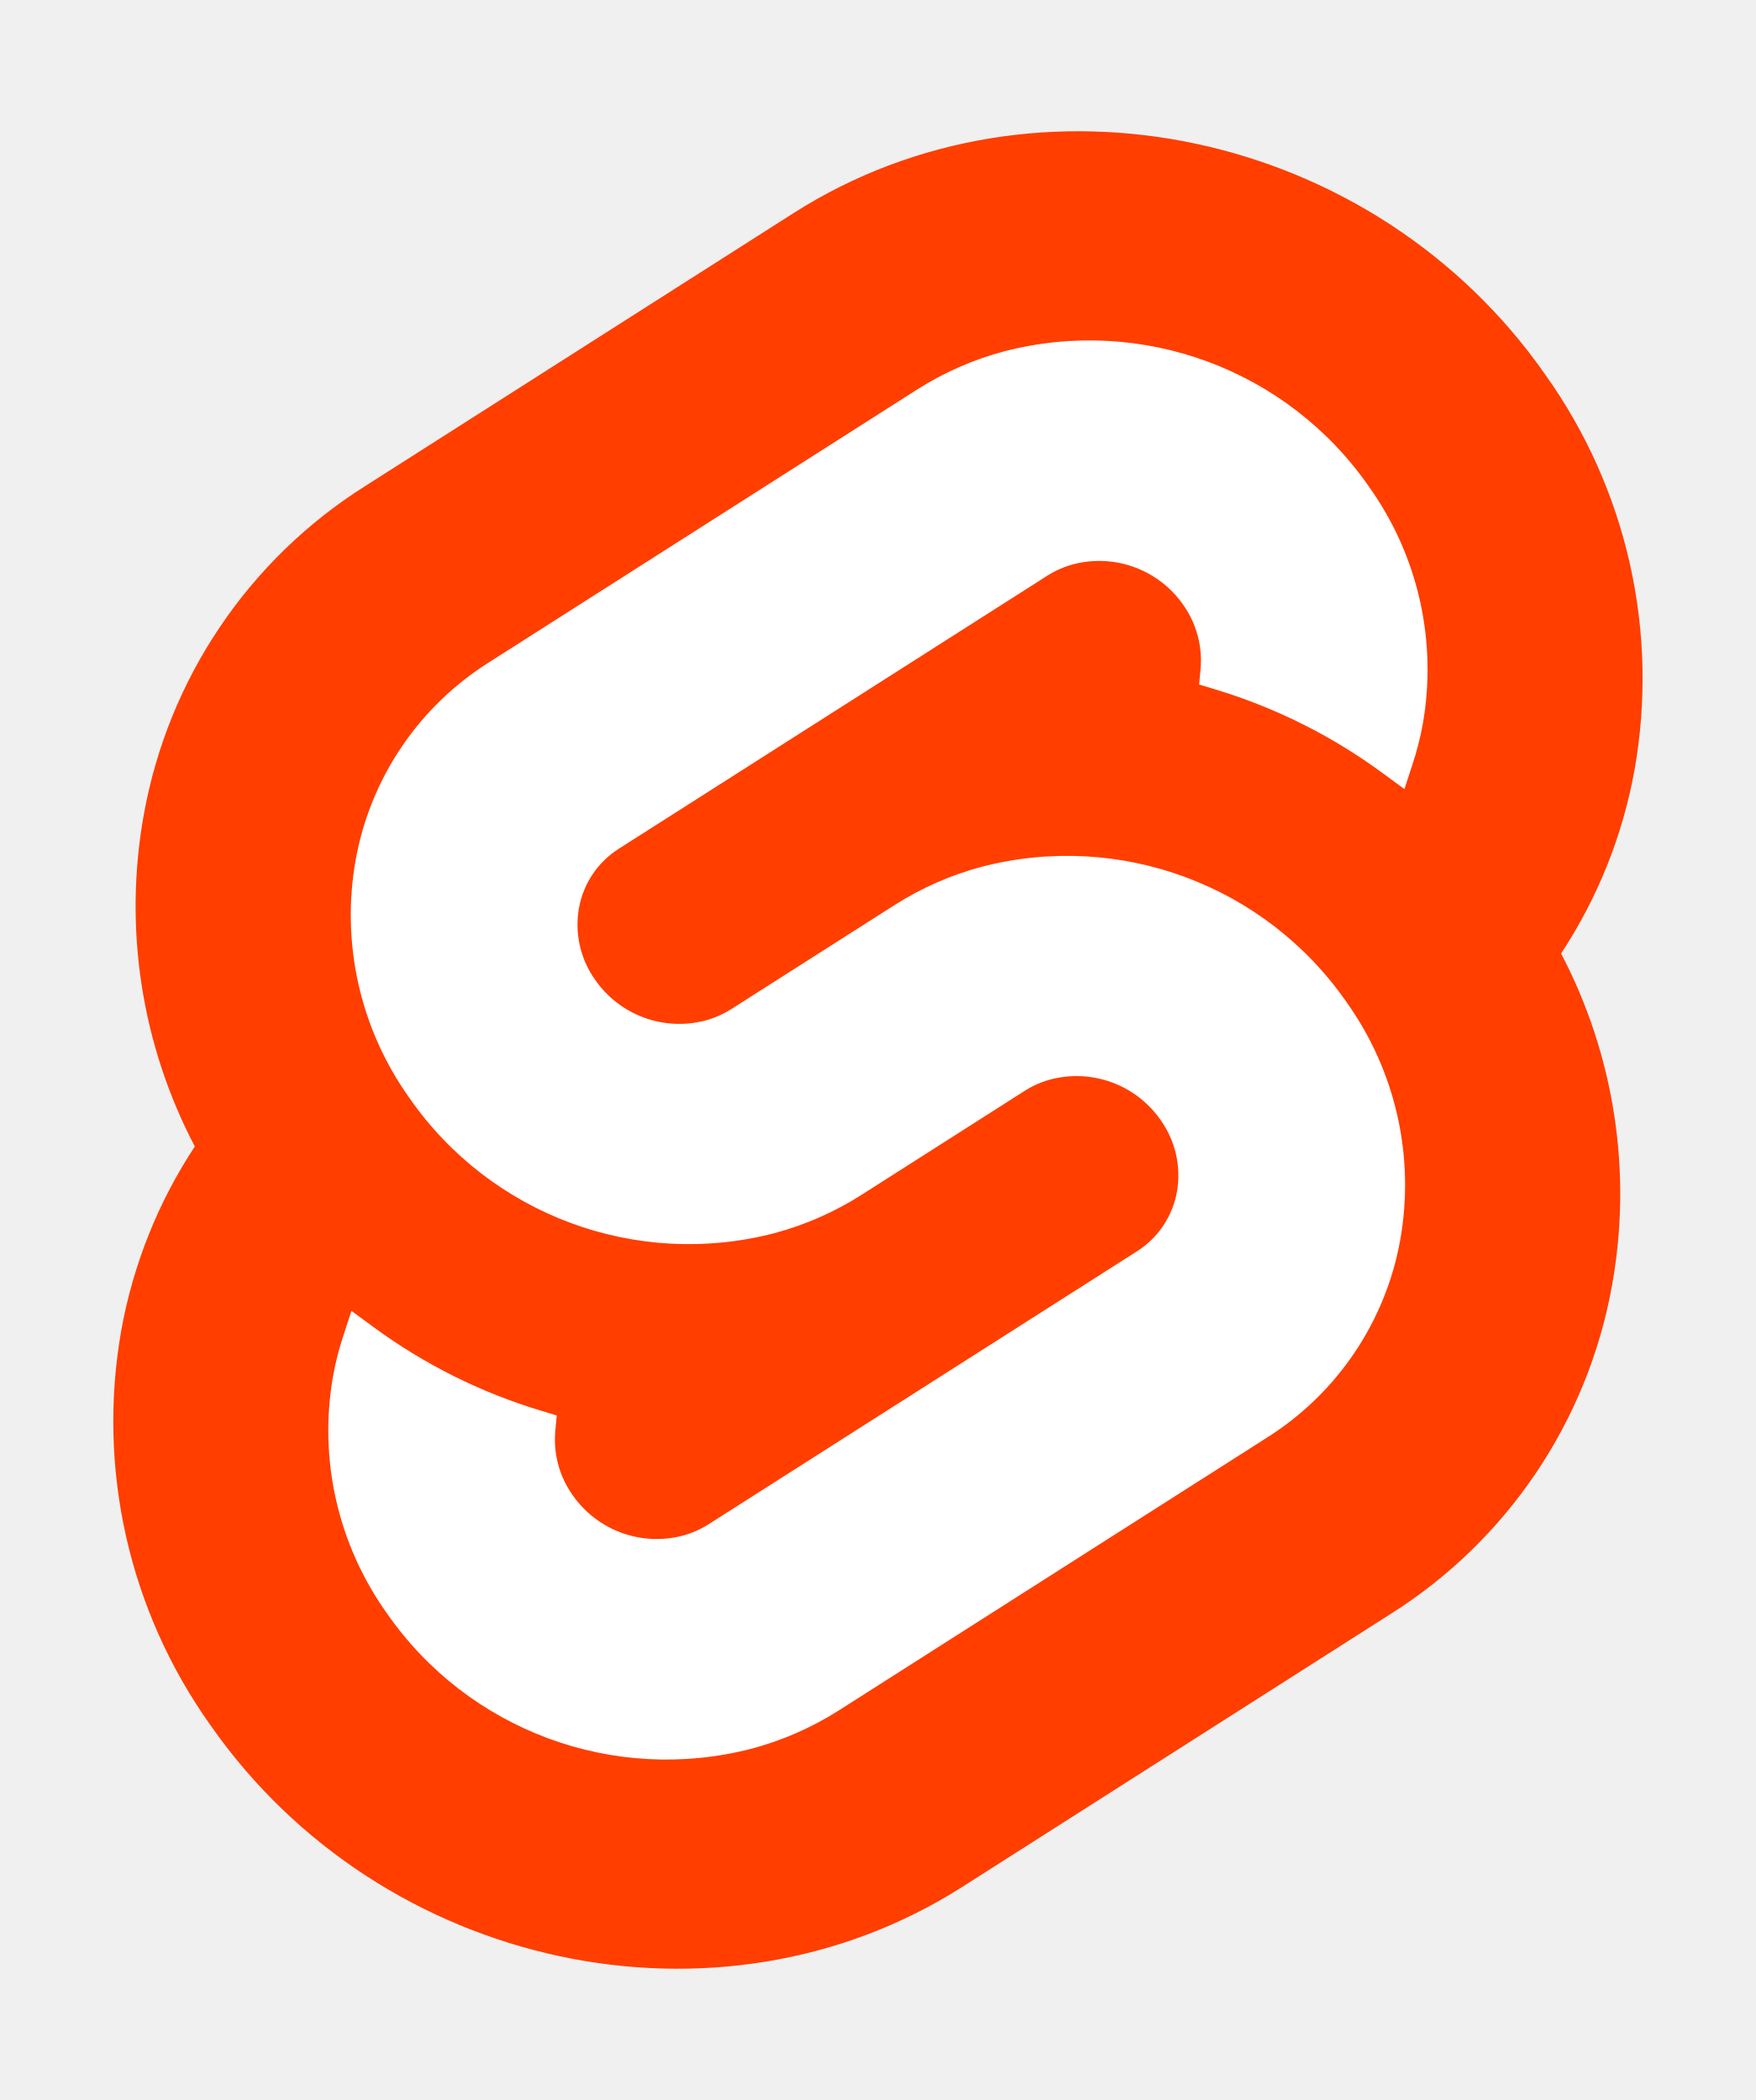
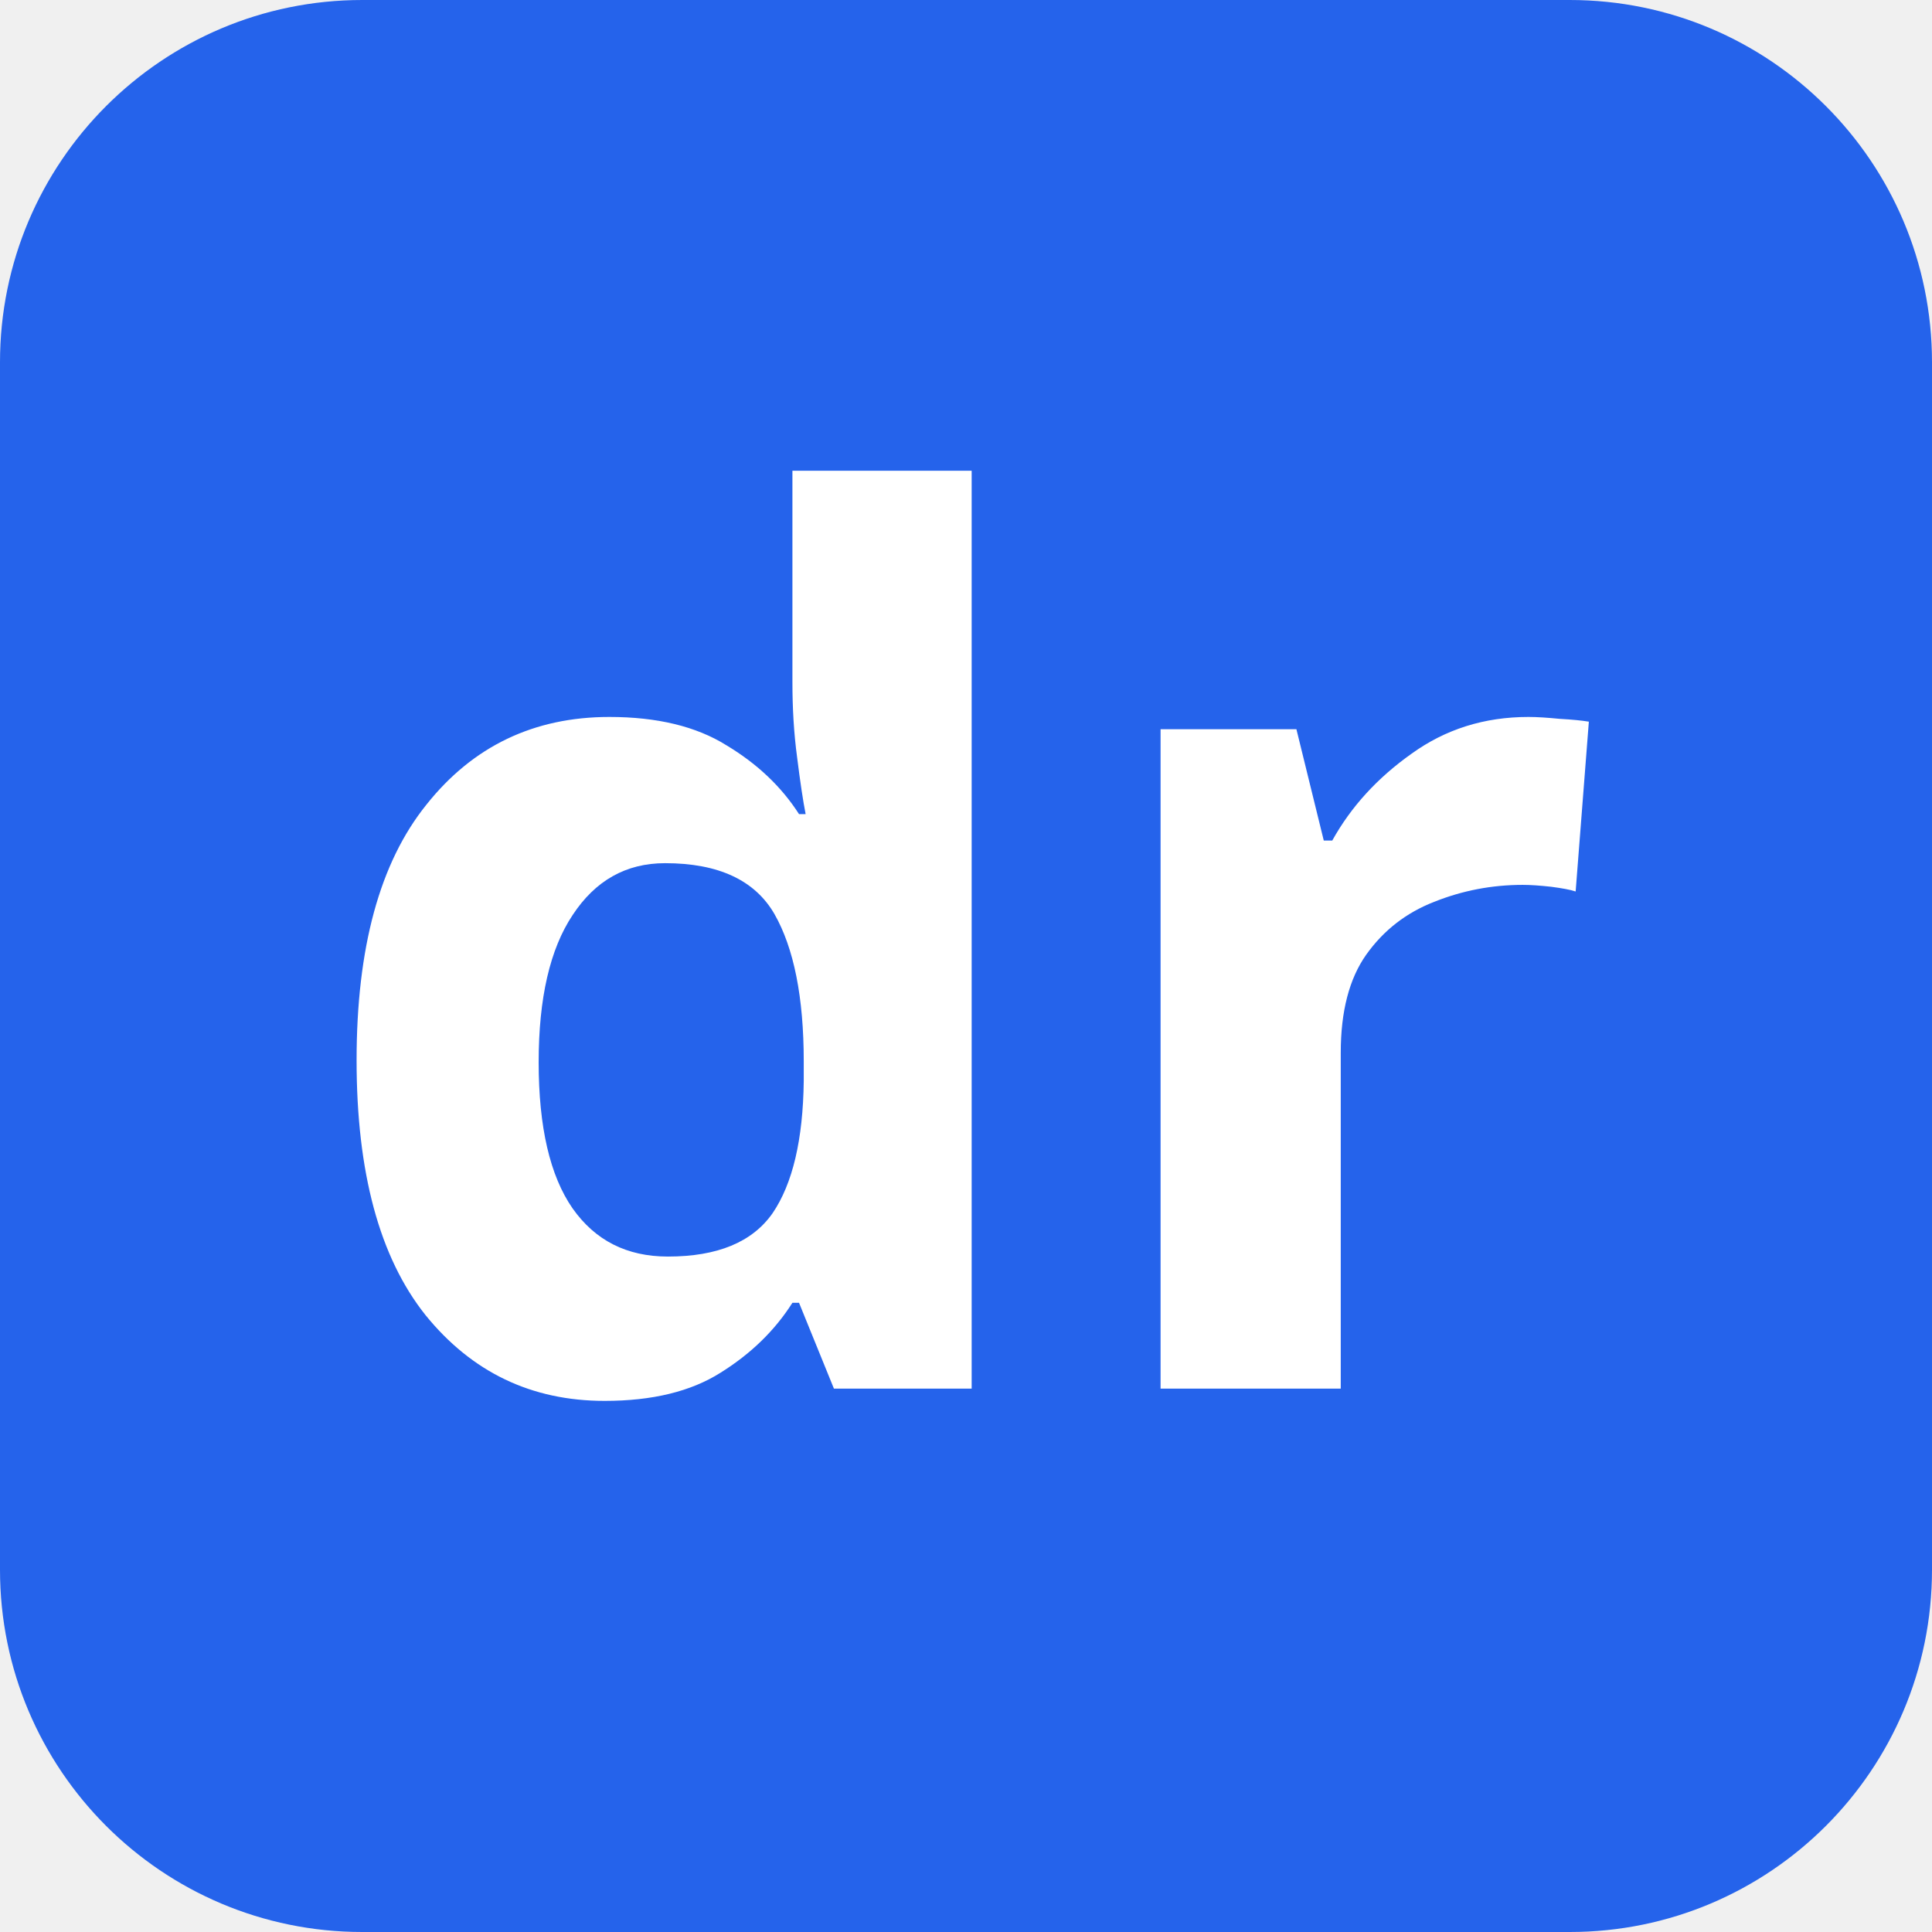
- <svg xmlns="http://www.w3.org/2000/svg" width="107" height="128" viewBox="0 0 107 128">
-   <path d="M94.157 22.819c-10.4-14.885-30.94-19.297-45.792-9.835L22.282 29.608A29.92 29.92 0 0 0 8.764 49.65a31.5 31.5 0 0 0 3.108 20.231 30 30 0 0 0-4.477 11.183 31.9 31.9 0 0 0 5.448 24.116c10.402 14.887 30.942 19.297 45.791 9.835l26.083-16.624A29.92 29.92 0 0 0 98.235 78.35a31.53 31.53 0 0 0-3.105-20.232 30 30 0 0 0 4.474-11.182 31.88 31.88 0 0 0-5.447-24.116" style="fill:#ff3e00" />
-   <path d="M45.817 106.582a20.72 20.72 0 0 1-22.237-8.243 19.17 19.17 0 0 1-3.277-14.503 18 18 0 0 1 .624-2.435l.49-1.498 1.337.981a33.6 33.6 0 0 0 10.203 5.098l.97.294-.09.968a5.85 5.85 0 0 0 1.052 3.878 6.24 6.24 0 0 0 6.695 2.485 5.8 5.8 0 0 0 1.603-.704L69.27 76.28a5.43 5.43 0 0 0 2.45-3.631 5.8 5.8 0 0 0-.987-4.371 6.24 6.24 0 0 0-6.698-2.487 5.7 5.7 0 0 0-1.6.704l-9.953 6.345a19 19 0 0 1-5.296 2.326 20.72 20.72 0 0 1-22.237-8.243 19.17 19.17 0 0 1-3.277-14.502 17.99 17.99 0 0 1 8.13-12.052l26.081-16.623a19 19 0 0 1 5.3-2.329 20.72 20.72 0 0 1 22.237 8.243 19.17 19.17 0 0 1 3.277 14.503 18 18 0 0 1-.624 2.435l-.49 1.498-1.337-.98a33.6 33.6 0 0 0-10.203-5.1l-.97-.294.09-.968a5.86 5.86 0 0 0-1.052-3.878 6.24 6.24 0 0 0-6.696-2.485 5.8 5.8 0 0 0-1.602.704L37.73 51.72a5.42 5.42 0 0 0-2.449 3.63 5.79 5.79 0 0 0 .986 4.372 6.24 6.24 0 0 0 6.698 2.486 5.8 5.8 0 0 0 1.602-.704l9.952-6.342a19 19 0 0 1 5.295-2.328 20.72 20.72 0 0 1 22.237 8.242 19.17 19.17 0 0 1 3.277 14.503 18 18 0 0 1-8.13 12.053l-26.081 16.622a19 19 0 0 1-5.3 2.328" style="fill:#fff" />
+ <svg xmlns="http://www.w3.org/2000/svg" viewBox="0 0 32 32" fill="none">
+   <rect width="32" height="32" rx="6" fill="#2563eb" />
+   <text x="5" y="23" font-family="Arial Black, sans-serif" font-size="20" font-weight="900" fill="white">dr</text>
</svg>
